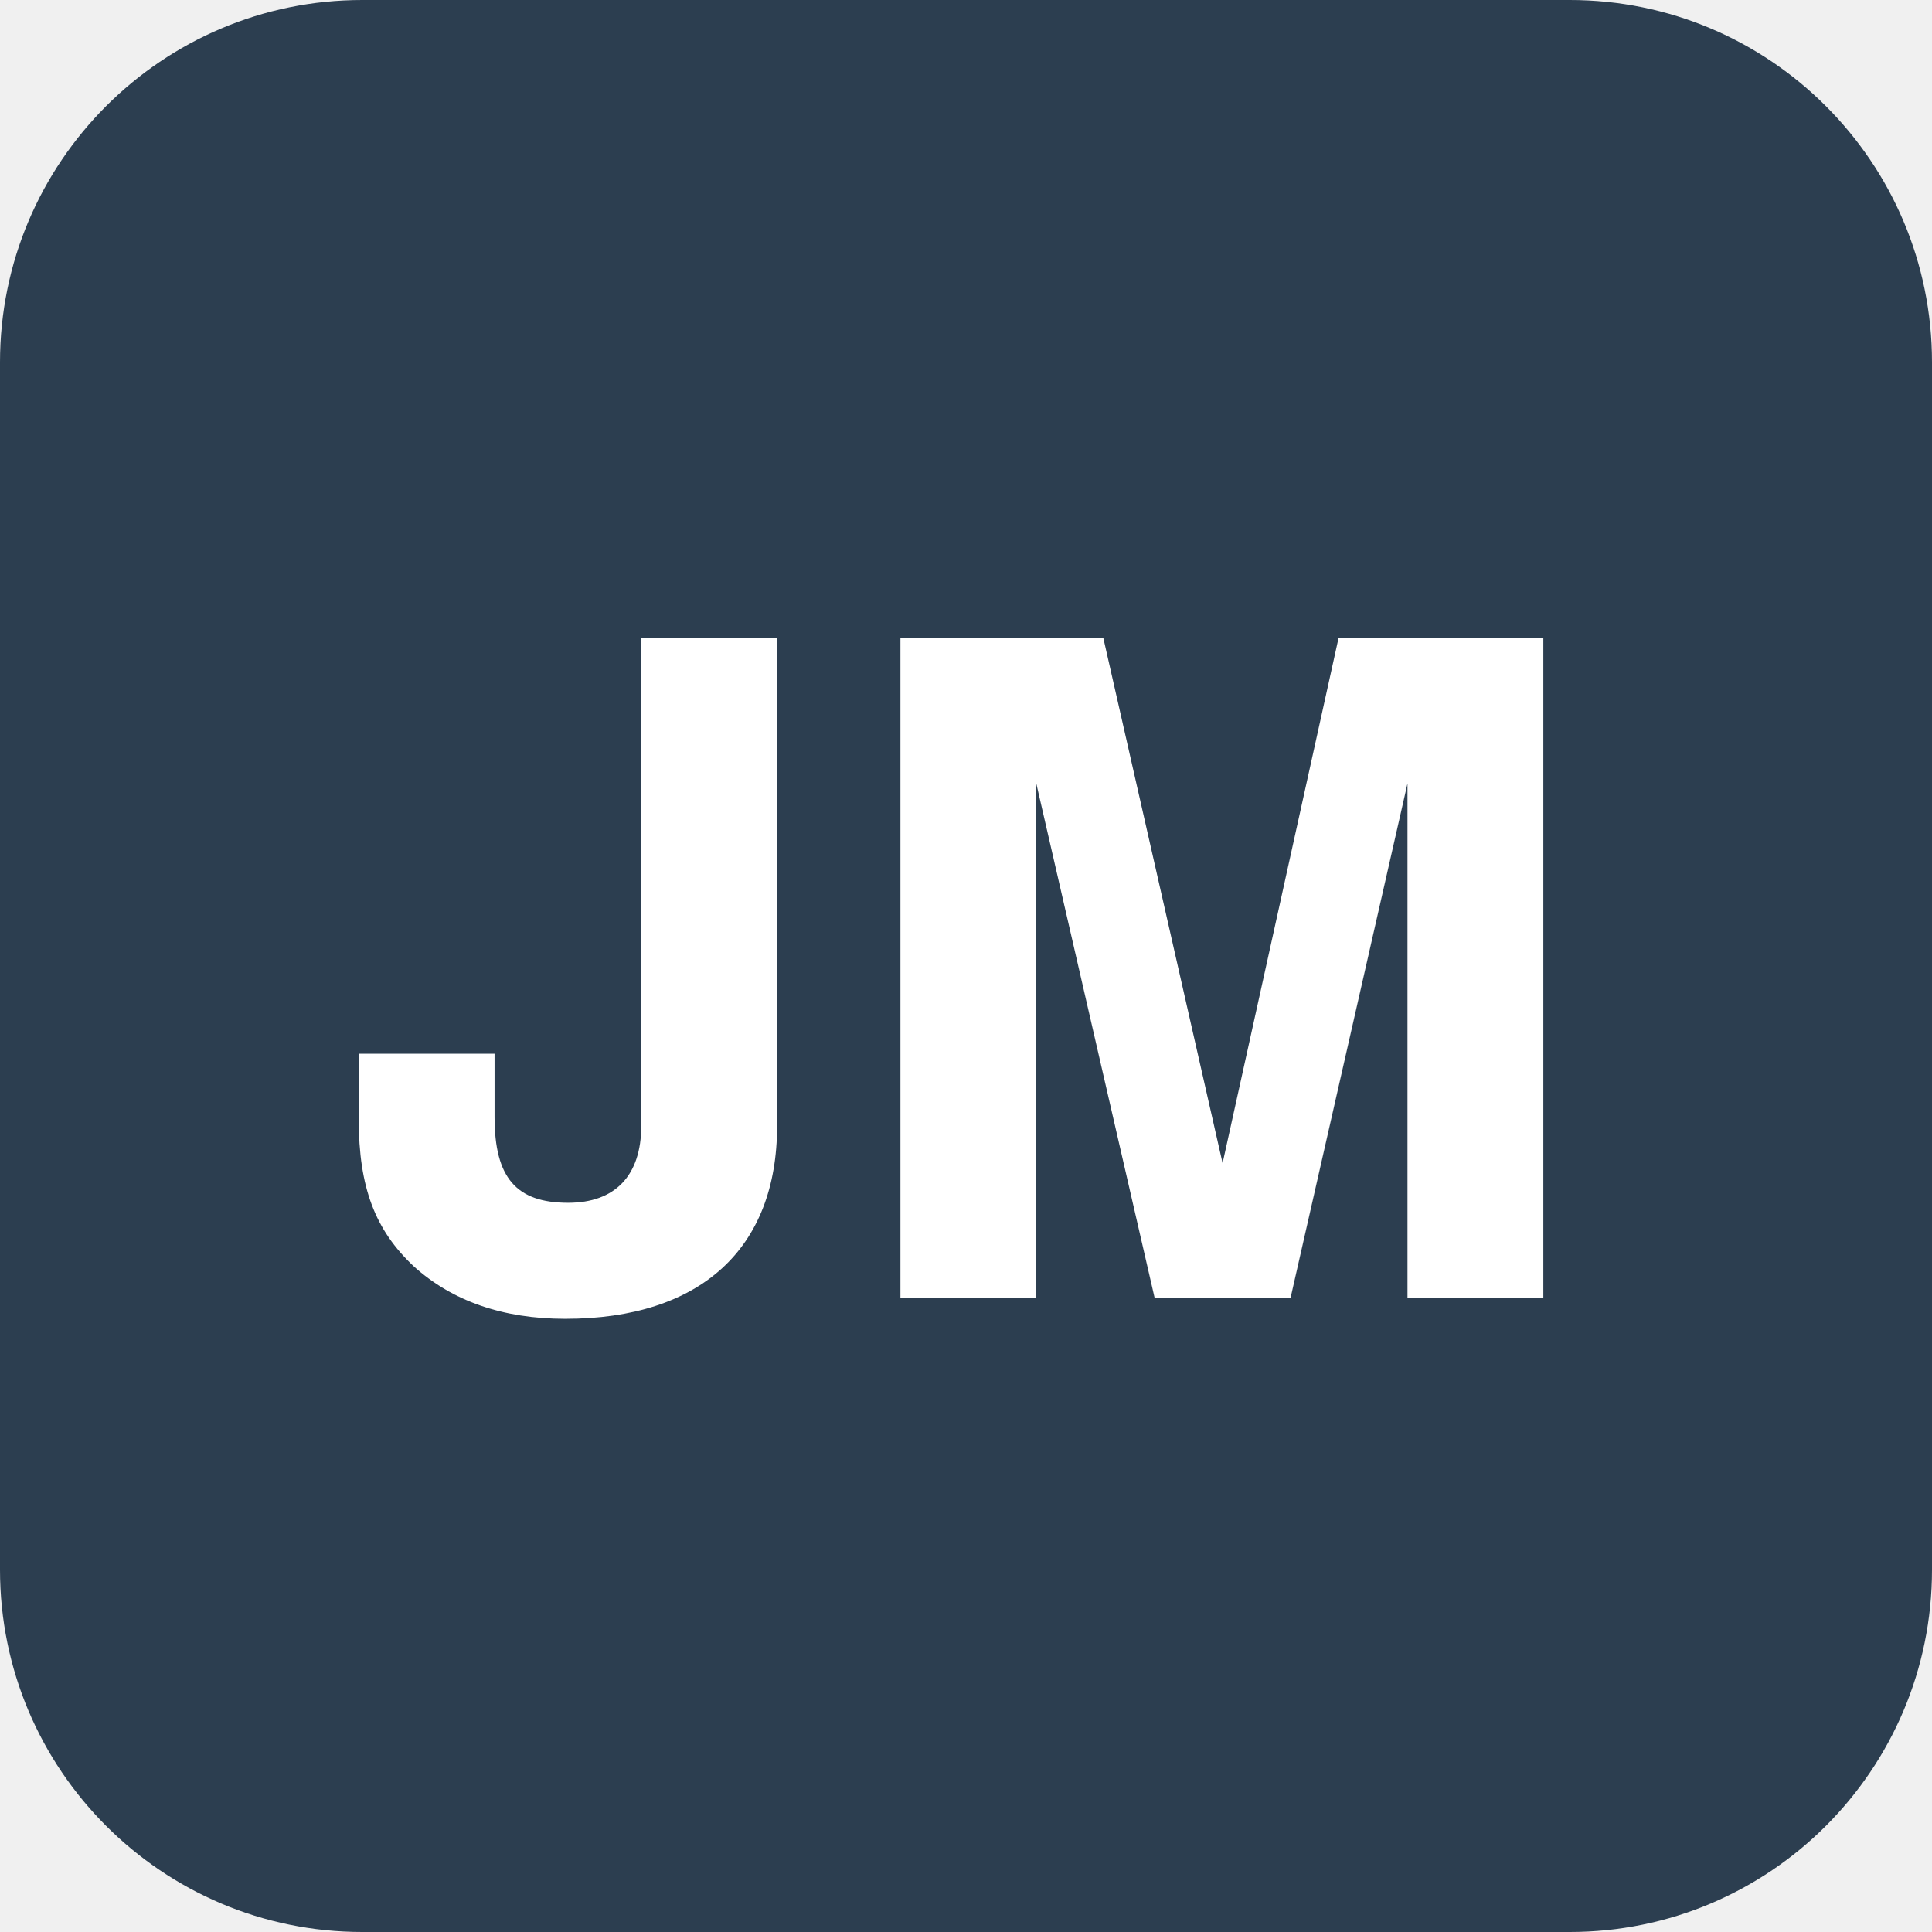
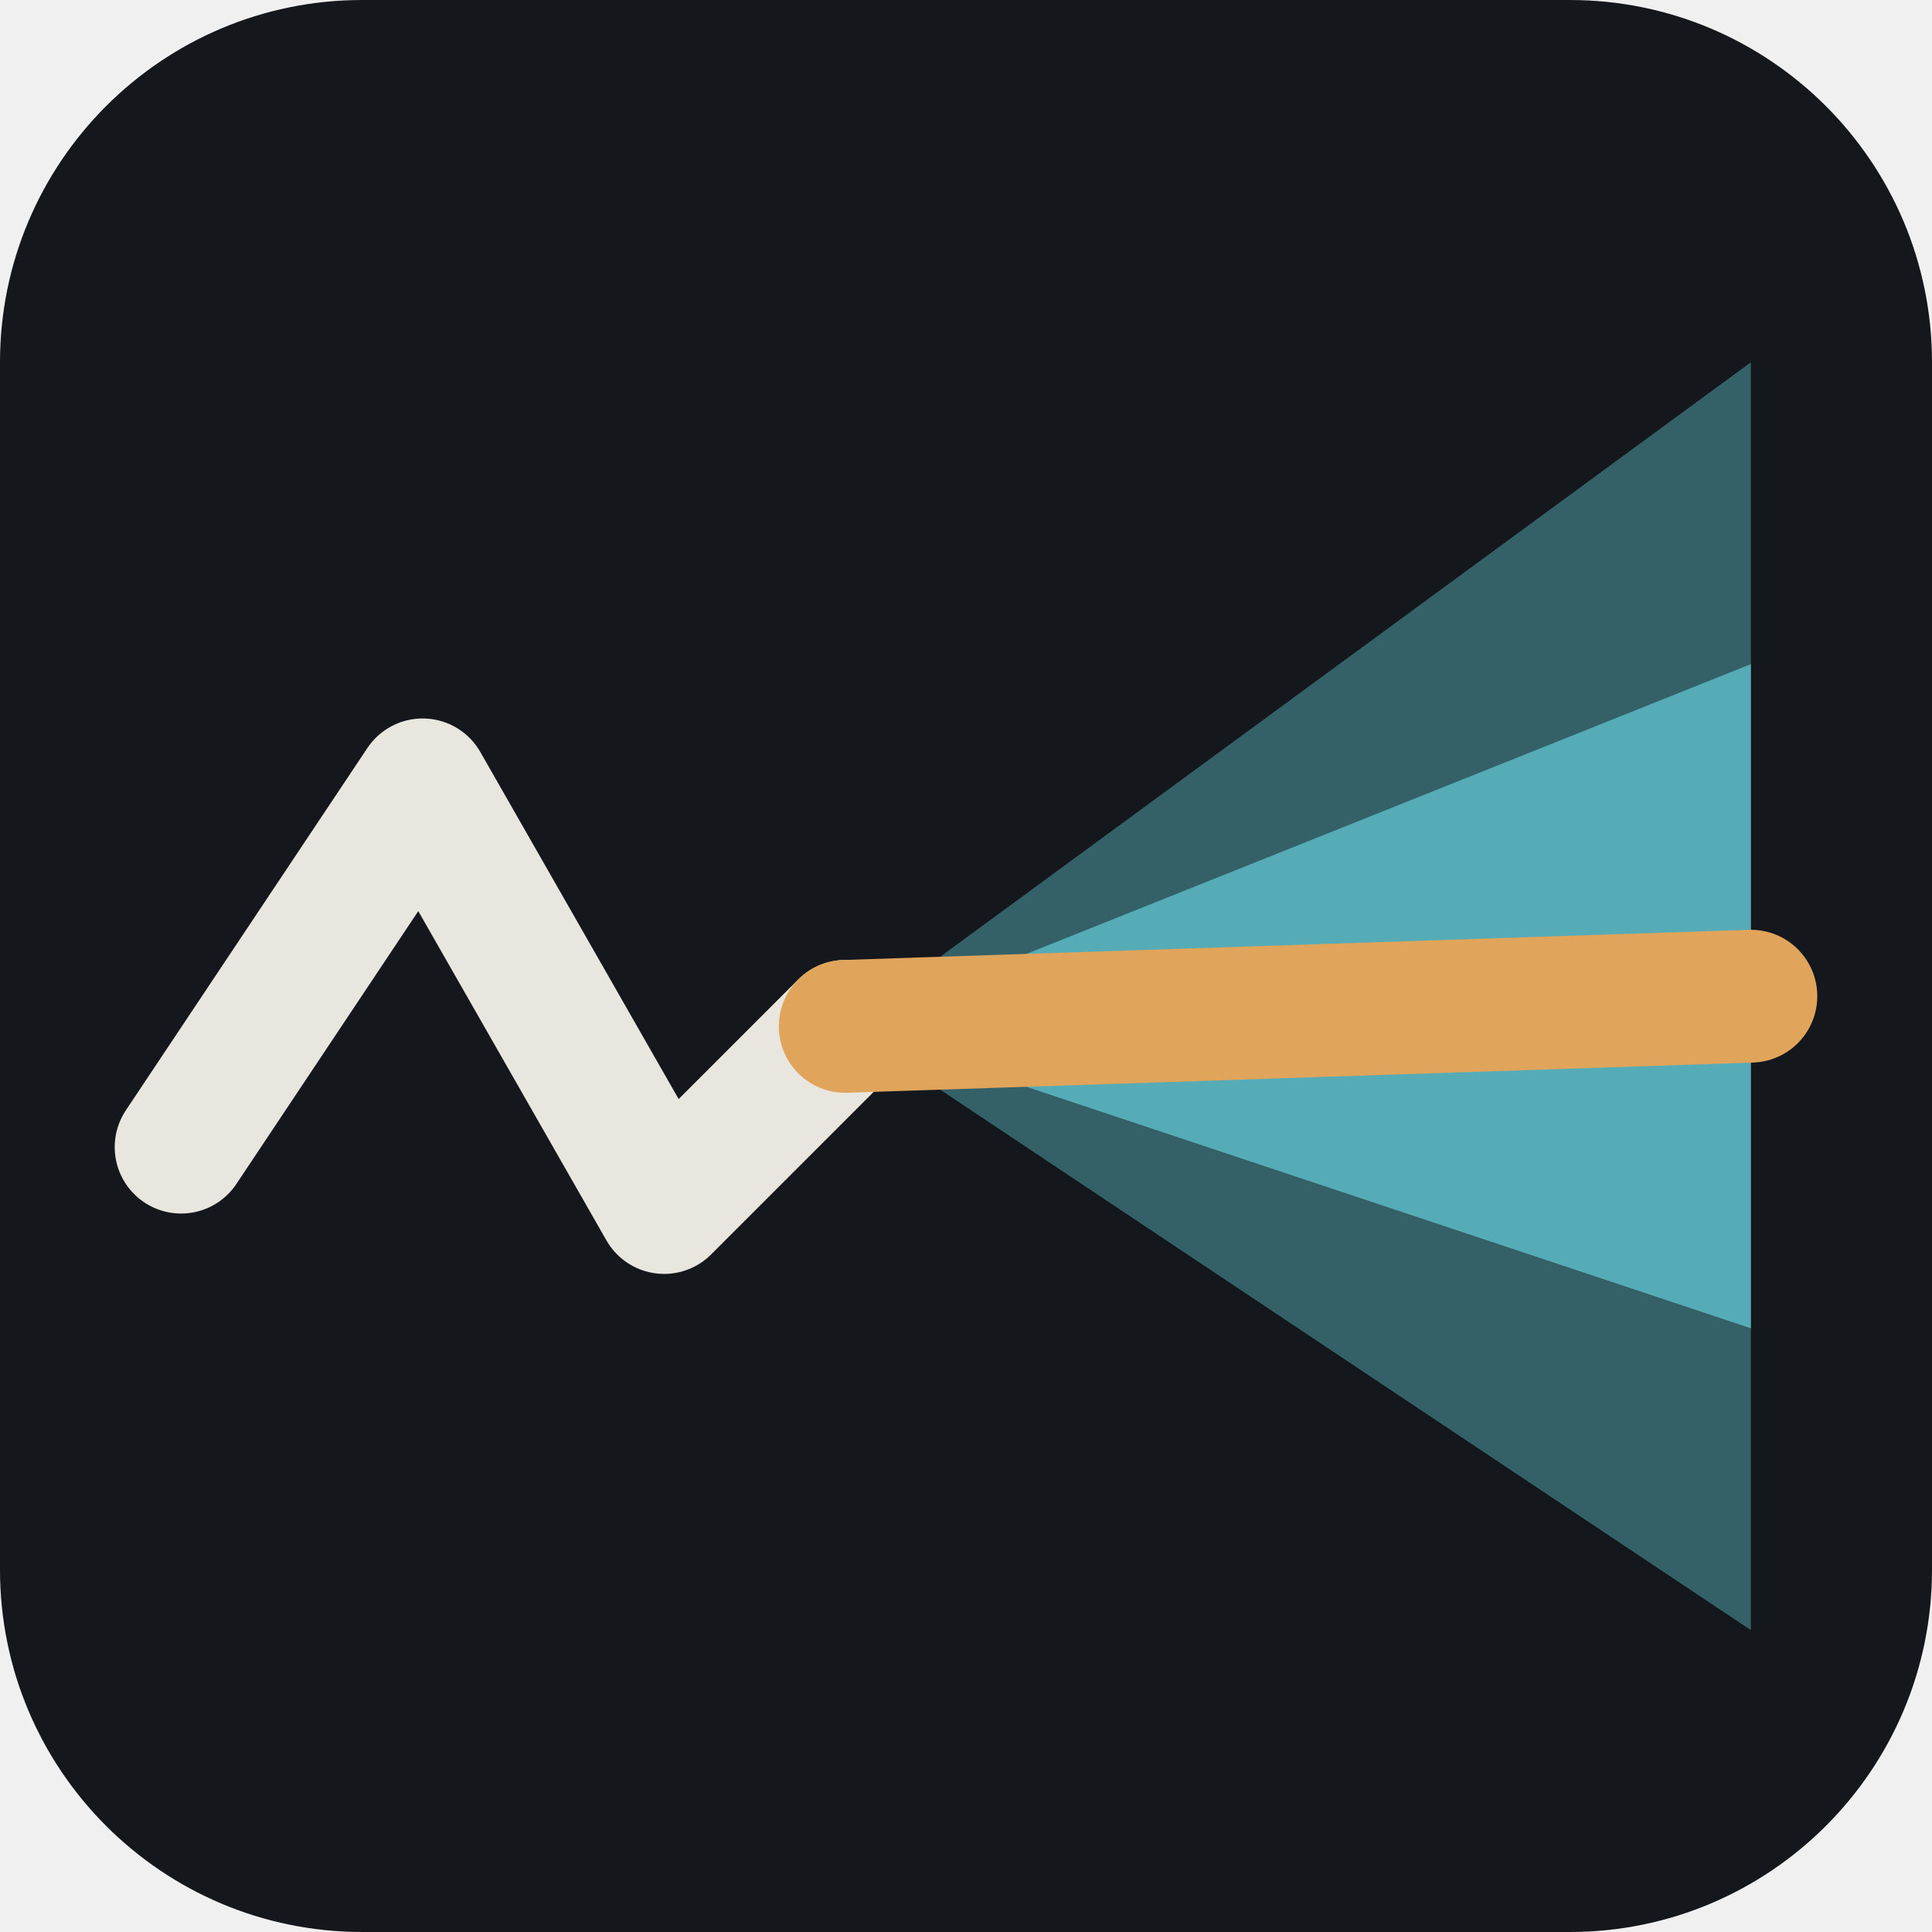
- <svg xmlns="http://www.w3.org/2000/svg" viewBox="0 0 64 64" role="img" aria-label="JM">
-   <rect width="64" height="64" rx="12" fill="#2c3e50" />
-   <text x="32" y="43" text-anchor="middle" font-family="Helvetica, Arial, sans-serif" font-size="30" font-weight="700" fill="#ffffff">JM</text>
+ <svg xmlns="http://www.w3.org/2000/svg" viewBox="0 0 32 32">
+   <rect width="32" height="32" rx="6" fill="#14181c" />
+   <polygon points="14,17 29,6 29,27" fill="#5cbac4" fill-opacity=".45" />
+   <polygon points="14,17 29,11 29,22" fill="#5cbac4" fill-opacity=".85" />
+   <polyline points="3,19 7,13 11,20 14,17" fill="none" stroke="#e8e6df" stroke-width="2.2" stroke-linejoin="round" stroke-linecap="round" />
+   <polyline points="14,17 29,16.5" fill="none" stroke="#e0a45a" stroke-width="2.2" stroke-linecap="round" />
</svg>
